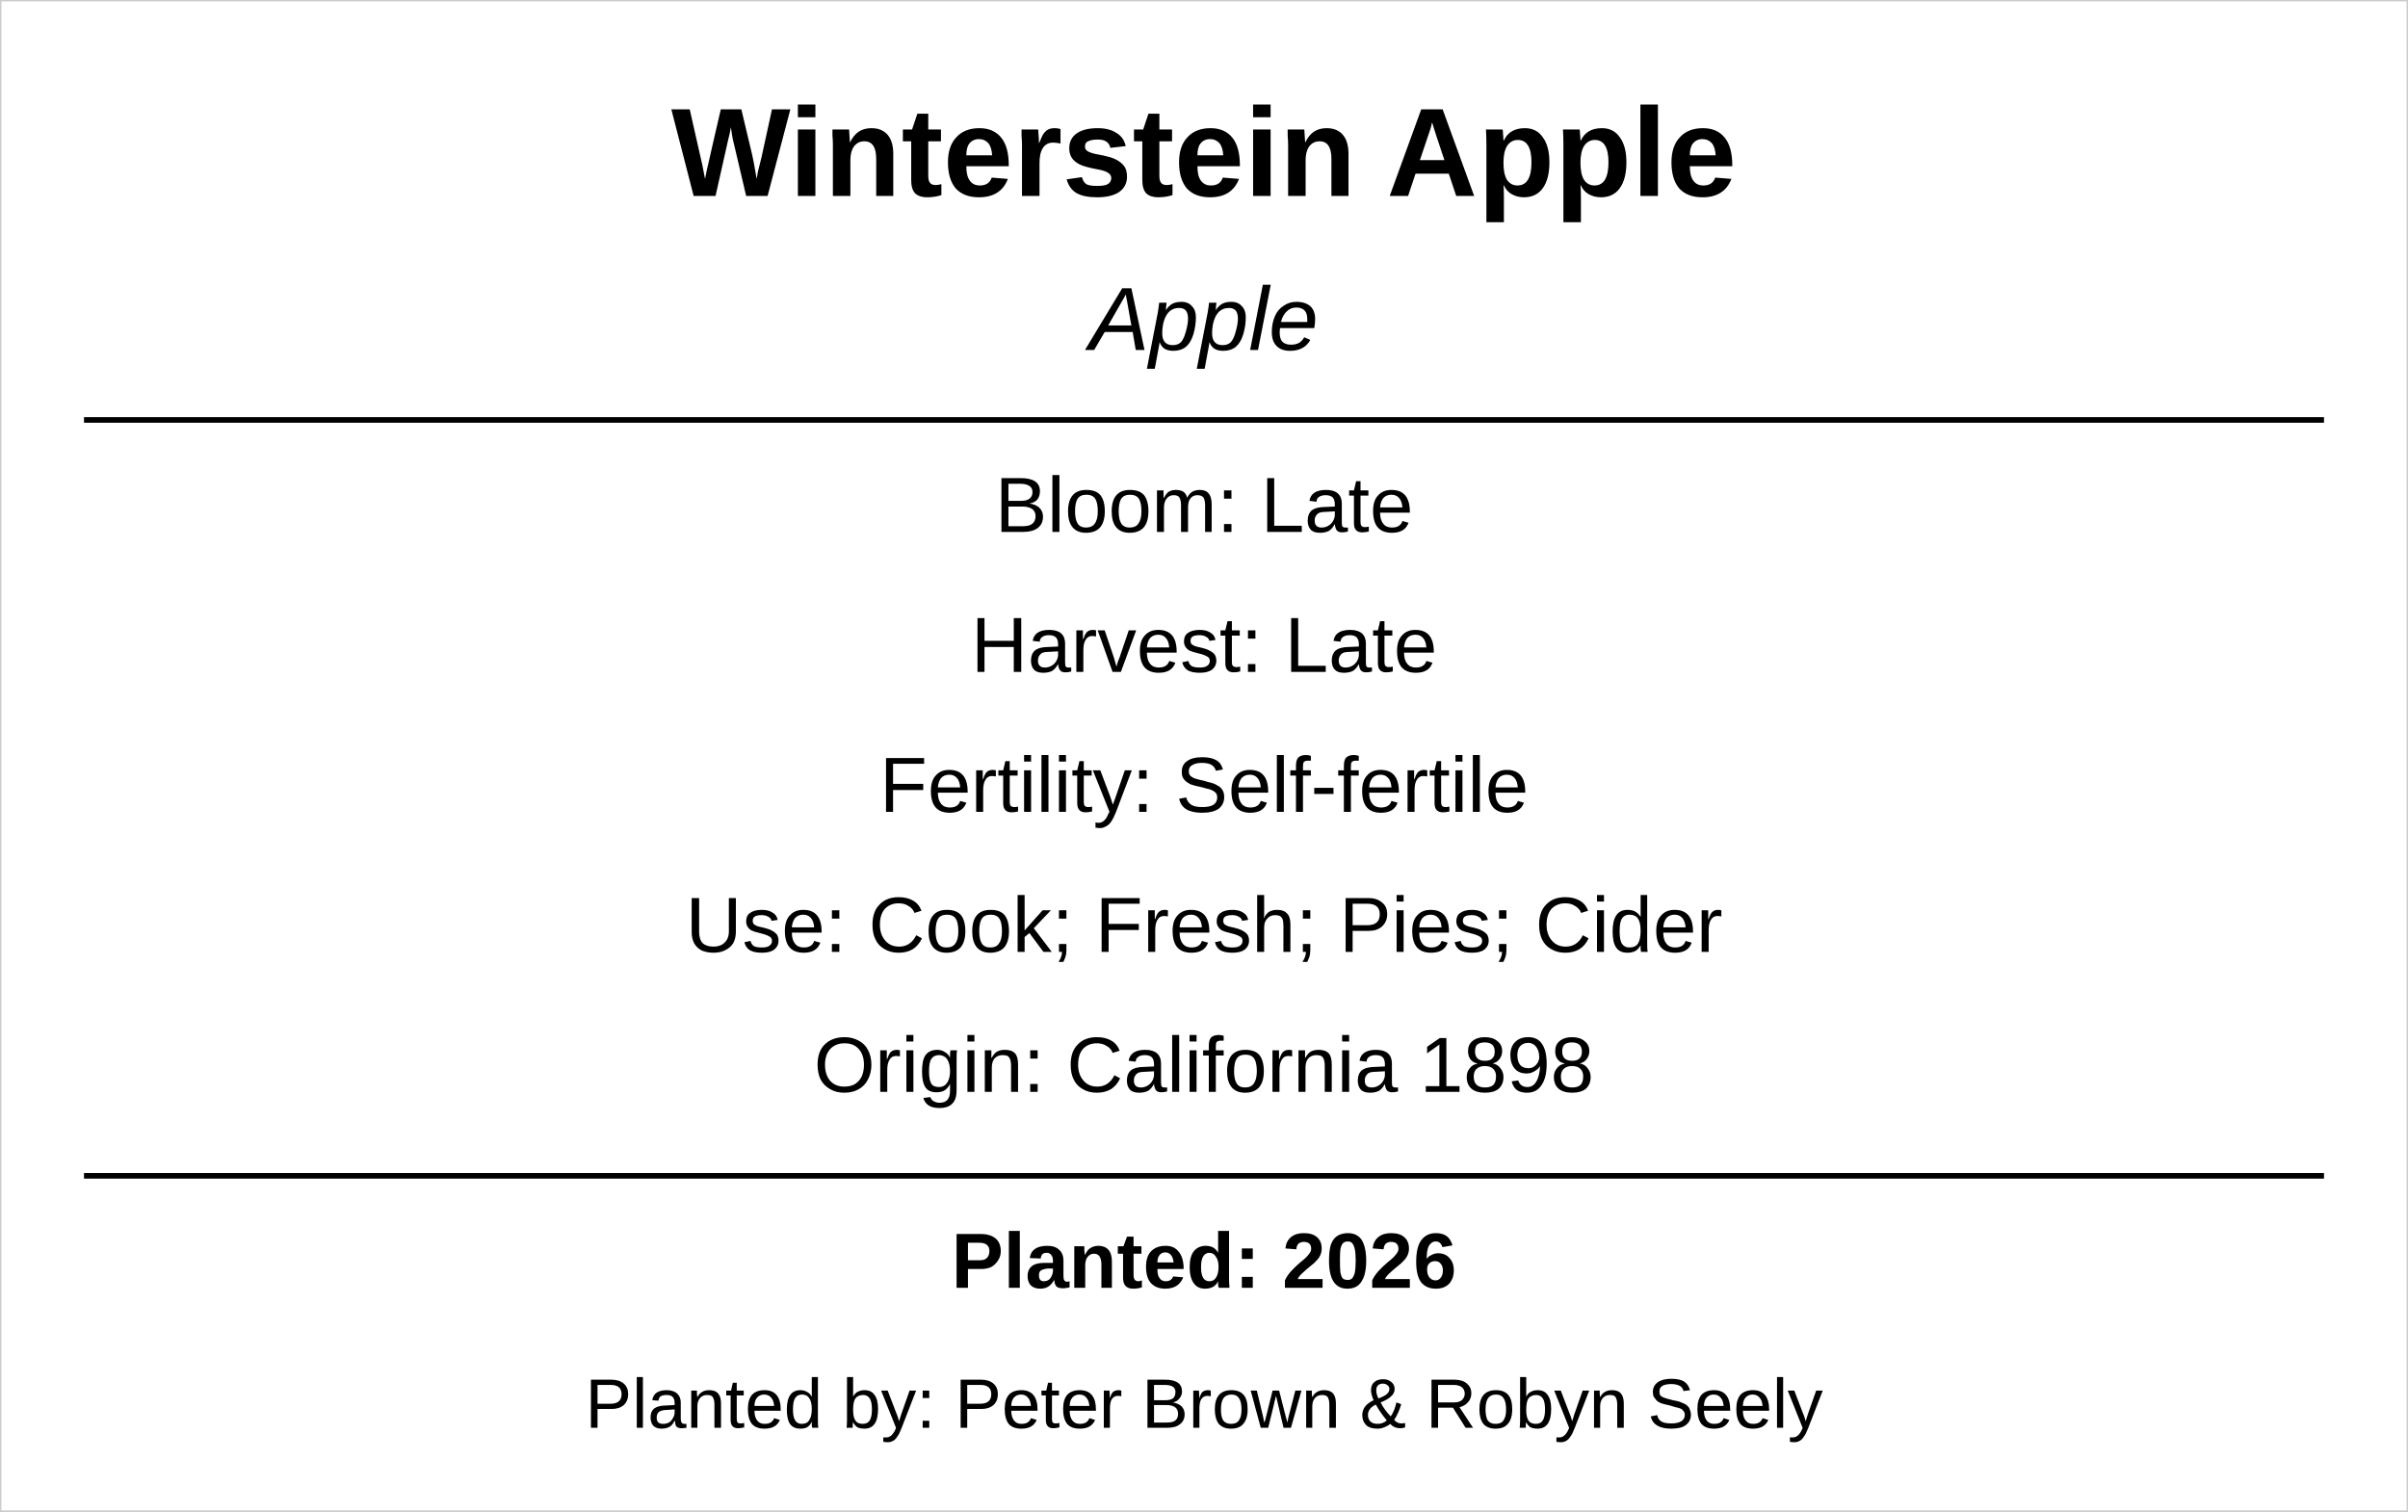
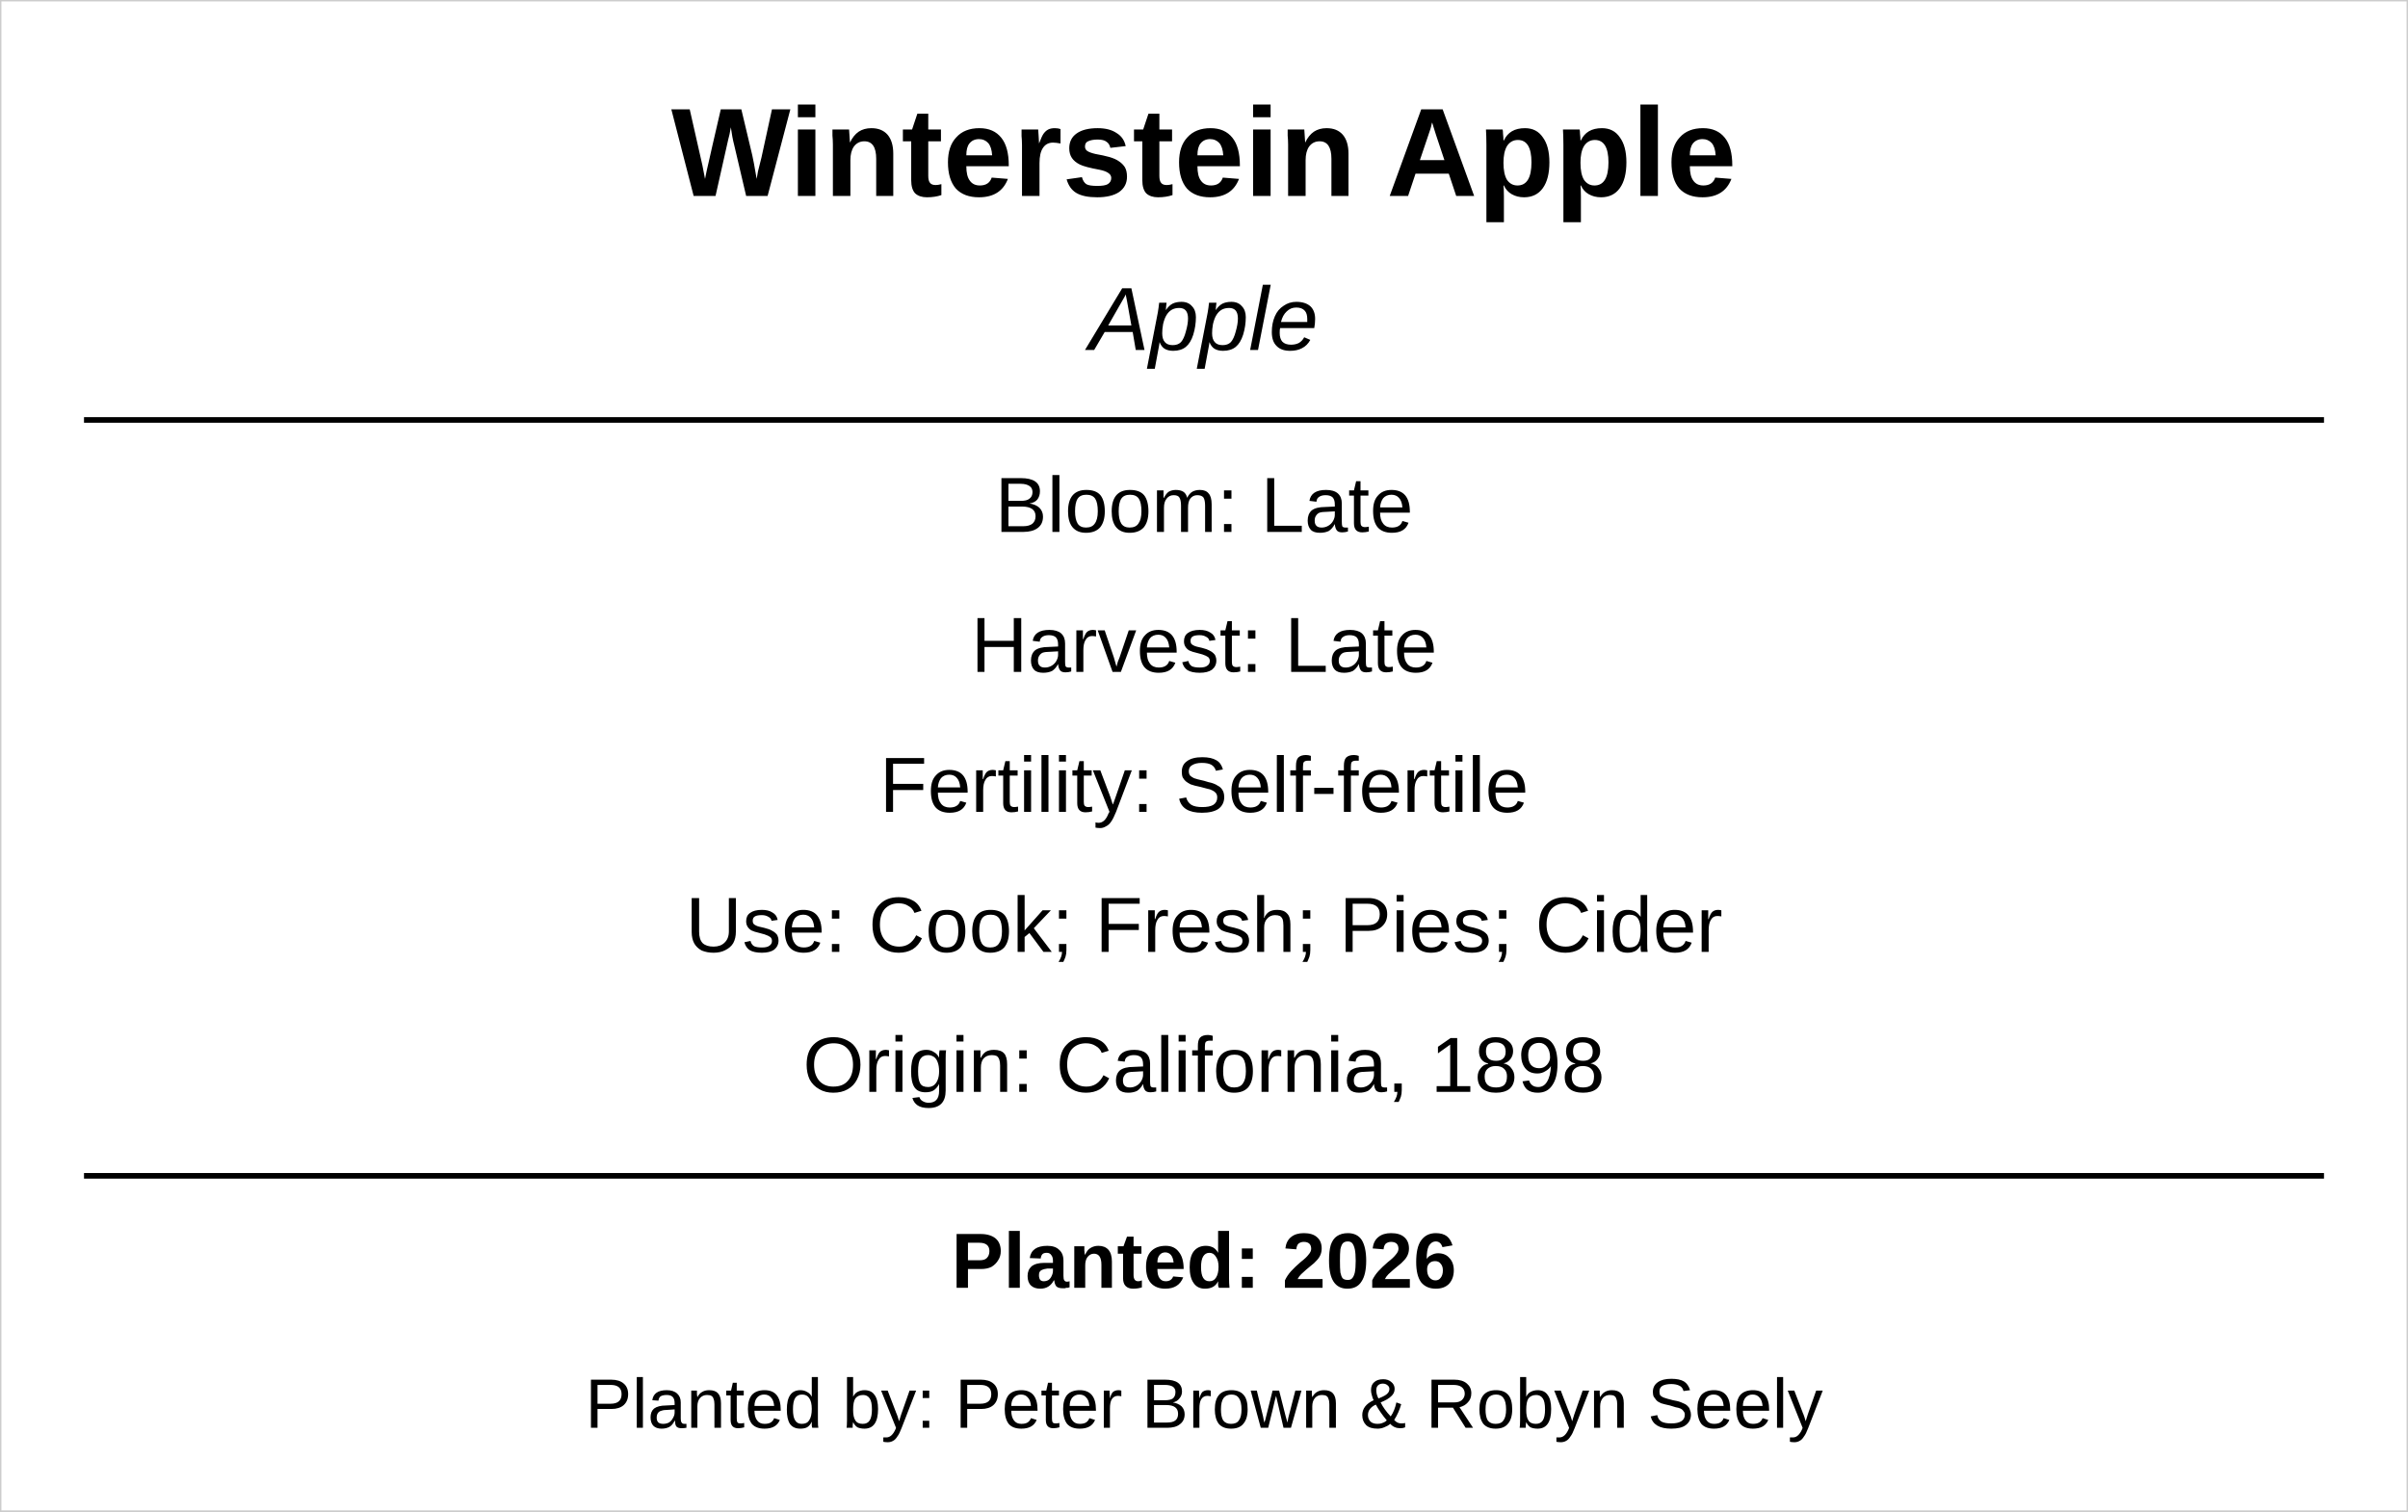
<svg xmlns="http://www.w3.org/2000/svg" width="86mm" height="54mm" viewBox="0 0 86 54">
  <rect x="0" y="0" width="86" height="54" fill="none" stroke="#cccccc" stroke-width="0.1" />
  <text x="43.0" y="7" font-family="Arial, Helvetica, sans-serif" font-size="4.5" font-weight="bold" text-anchor="middle" fill="black">Winterstein Apple</text>
  <text x="43.0" y="12.5" font-family="Arial, Helvetica, sans-serif" font-size="3.2" font-style="italic" text-anchor="middle" fill="black">Apple</text>
  <line x1="3" y1="15" x2="83" y2="15" stroke="black" stroke-width="0.2" />
  <text x="43.0" y="19" font-family="Arial, Helvetica, sans-serif" font-size="2.8" text-anchor="middle" fill="black">Bloom: Late</text>
  <text x="43.0" y="24" font-family="Arial, Helvetica, sans-serif" font-size="2.8" text-anchor="middle" fill="black">Harvest: Late</text>
  <text x="43.0" y="29" font-family="Arial, Helvetica, sans-serif" font-size="2.8" text-anchor="middle" fill="black">Fertility: Self-fertile</text>
  <text x="43.0" y="34" font-family="Arial, Helvetica, sans-serif" font-size="2.8" text-anchor="middle" fill="black">Use: Cook; Fresh; Pies; Cider</text>
-   <text x="43.0" y="39" font-family="Arial, Helvetica, sans-serif" font-size="2.8" text-anchor="middle" fill="black">Origin: California 1898</text>
+   <text x="43.0" y="39" font-family="Arial, Helvetica, sans-serif" font-size="2.8" text-anchor="middle" fill="black">Origin: California, 1898</text>
  <line x1="3" y1="42" x2="83" y2="42" stroke="black" stroke-width="0.2" />
  <text x="43.0" y="46" font-family="Arial, Helvetica, sans-serif" font-size="2.8" font-weight="bold" text-anchor="middle" fill="black">Planted: 2026</text>
  <text x="43.0" y="51" font-family="Arial, Helvetica, sans-serif" font-size="2.5" text-anchor="middle" fill="black">Planted by: Peter Brown &amp; Robyn Seely</text>
</svg>
